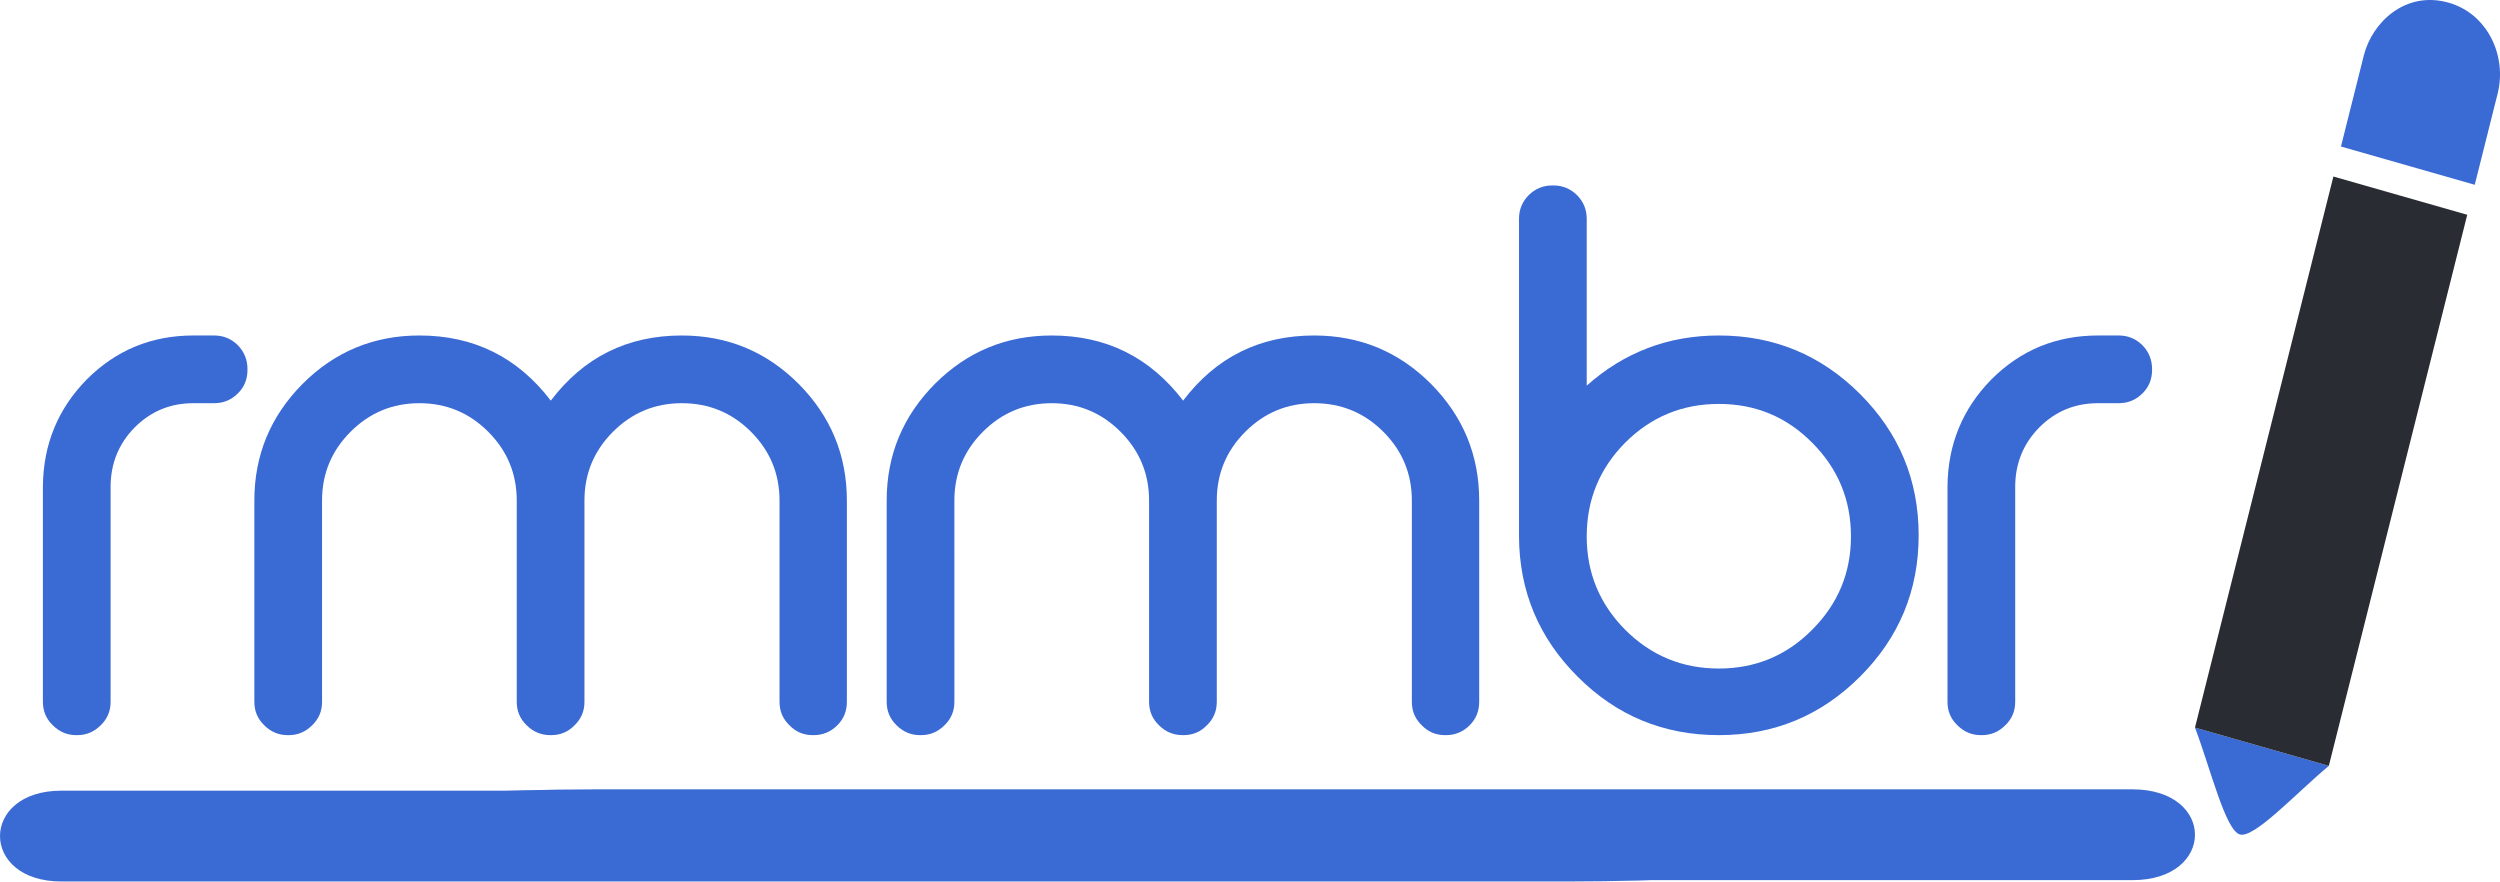
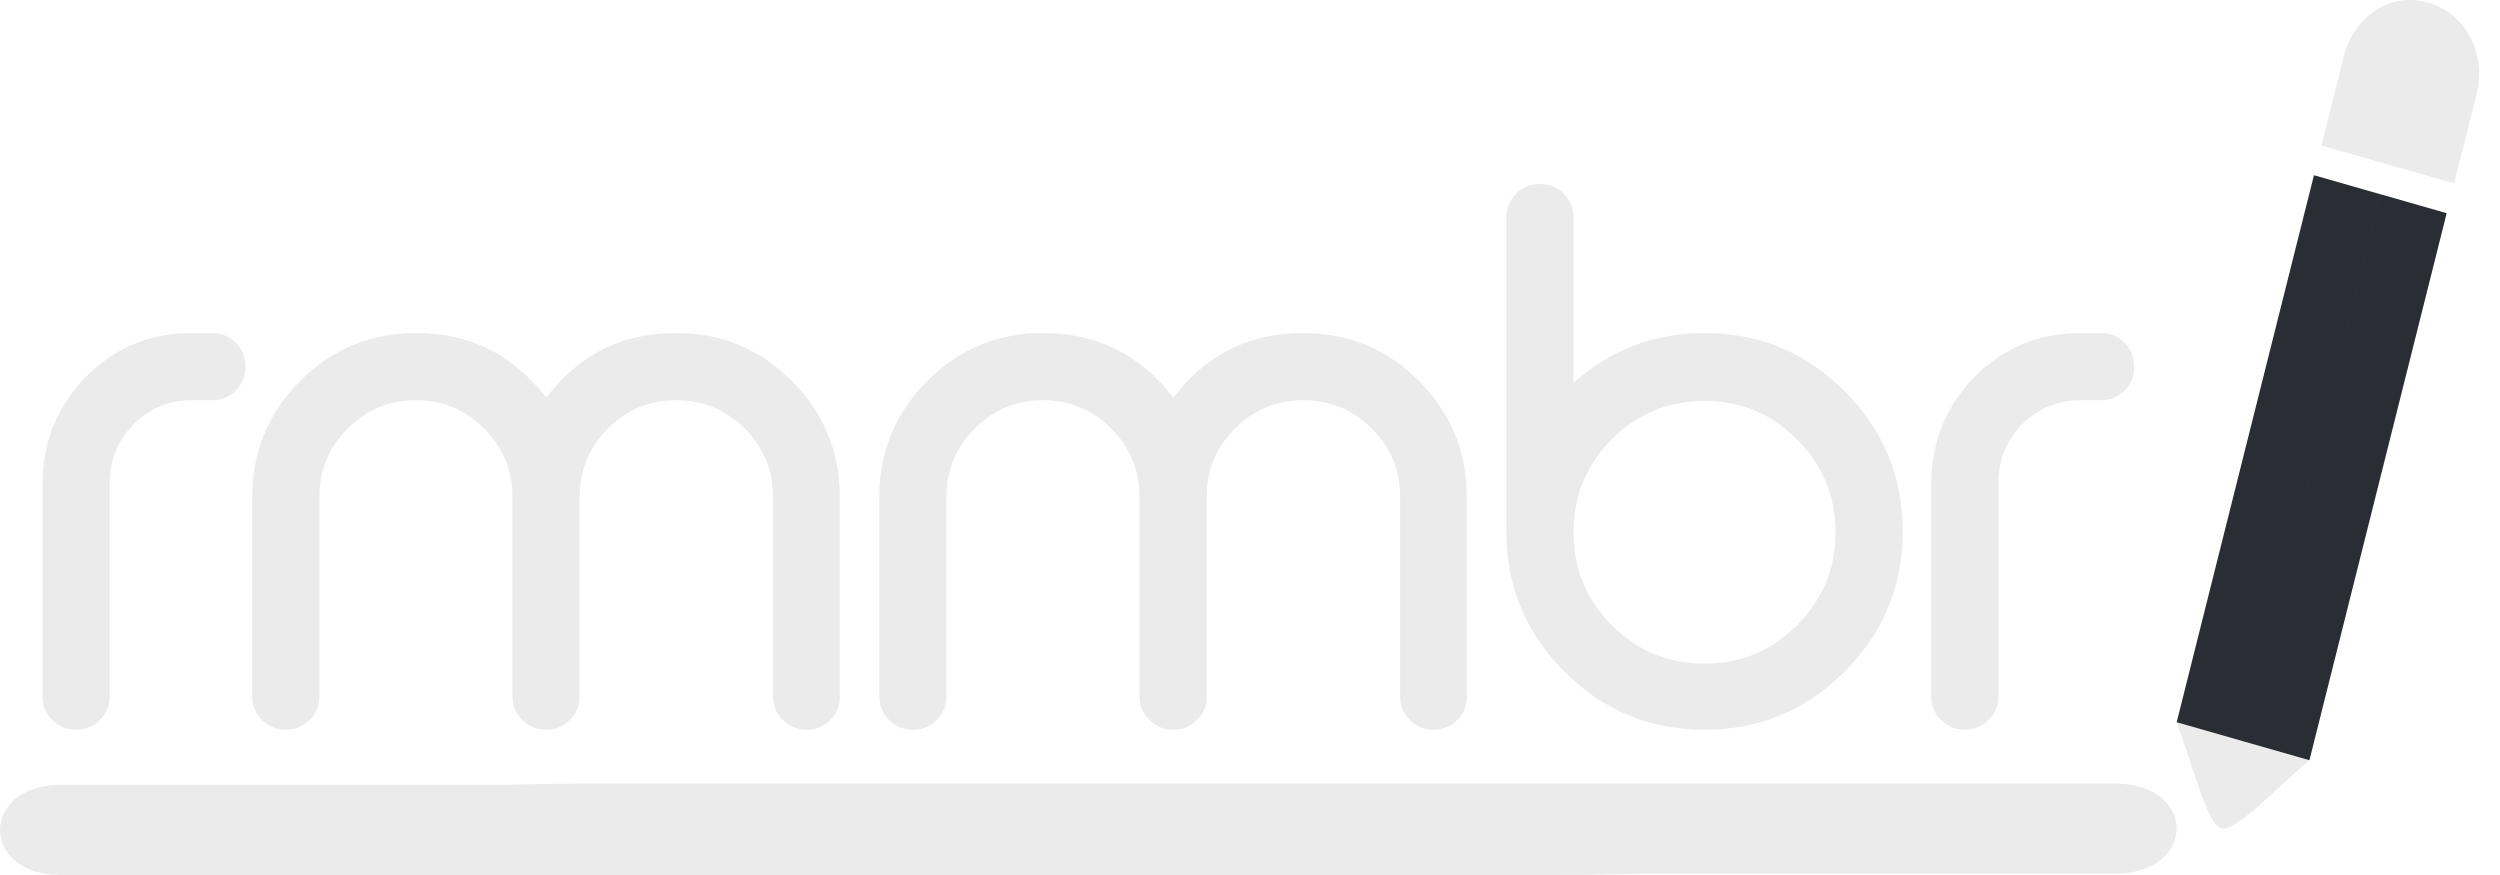
- <svg xmlns="http://www.w3.org/2000/svg" id="svg5" version="1.1" viewBox="0 0 990.66 349.3" height="1320.188" width="3744.226">
-   <defs id="defs2" />
-   <g id="layer1" transform="translate(-261.5691,-219.1895)">
-     <g aria-label="rmmbr" id="text1245" style="font-size:297.01px;font-family:Milkshake;-inkscape-font-specification:Milkshake;letter-spacing:-13.229px;fill:#3a6ad4;stroke-width:1.587;stroke-linecap:round;paint-order:fill markers stroke">
-       <path d="m 338.172,352.132 q -24.799,0 -42.202,17.403 -17.113,17.403 -17.403,42.202 v 85.564 q 0,5.511 3.916,9.282 3.916,3.916 9.282,3.916 h 0.435 q 5.366,0 9.282,-3.916 3.916,-3.771 3.916,-9.282 v -85.564 q 0.145,-13.632 9.572,-23.204 9.572,-9.572 23.204,-9.572 h 8.266 q 5.511,0 9.427,-3.916 3.771,-3.771 3.771,-9.282 v -0.29 q 0,-5.511 -3.771,-9.427 -3.916,-3.916 -9.427,-3.916 z" style="font-family:'Typo Round Regular Demo';-inkscape-font-specification:'Typo Round Regular Demo'" id="path29698" />
-       <path d="m 389.189,497.301 q 0,5.511 -3.916,9.282 -3.916,3.916 -9.282,3.916 h -0.435 q -5.366,0 -9.282,-3.916 -3.916,-3.771 -3.916,-9.282 V 417.538 q 0,-26.975 19.143,-46.263 19.143,-19.143 46.263,-19.143 32.34,0 52.064,25.814 19.578,-25.814 51.919,-25.814 27.12,0 46.263,19.143 19.143,19.288 19.143,46.263 v 79.763 q 0,5.511 -3.771,9.282 -3.916,3.916 -9.427,3.916 h -0.29 q -5.511,0 -9.282,-3.916 -3.916,-3.771 -3.916,-9.282 V 417.538 q 0,-15.953 -11.312,-27.265 -11.312,-11.312 -27.41,-11.312 -15.953,0 -27.265,11.312 -11.312,11.312 -11.312,27.265 v 79.763 q 0,5.511 -3.916,9.282 -3.771,3.916 -9.282,3.916 h -0.29 q -5.511,0 -9.427,-3.916 -3.916,-3.771 -3.916,-9.282 V 417.538 q 0,-15.953 -11.312,-27.265 -11.312,-11.312 -27.265,-11.312 -15.953,0 -27.265,11.312 -11.312,11.312 -11.312,27.265 z" style="font-family:'Typo Round Regular Demo';-inkscape-font-specification:'Typo Round Regular Demo'" id="path29700" />
-       <path d="m 639.759,497.301 q 0,5.511 -3.916,9.282 -3.916,3.916 -9.282,3.916 h -0.435 q -5.366,0 -9.282,-3.916 -3.916,-3.771 -3.916,-9.282 V 417.538 q 0,-26.975 19.143,-46.263 19.143,-19.143 46.263,-19.143 32.34,0 52.064,25.814 19.578,-25.814 51.919,-25.814 27.12,0 46.263,19.143 19.143,19.288 19.143,46.263 v 79.763 q 0,5.511 -3.771,9.282 -3.916,3.916 -9.427,3.916 h -0.29 q -5.511,0 -9.282,-3.916 -3.916,-3.771 -3.916,-9.282 V 417.538 q 0,-15.953 -11.312,-27.265 -11.312,-11.312 -27.41,-11.312 -15.953,0 -27.265,11.312 -11.312,11.312 -11.312,27.265 v 79.763 q 0,5.511 -3.916,9.282 -3.771,3.916 -9.282,3.916 h -0.29 q -5.511,0 -9.427,-3.916 -3.916,-3.771 -3.916,-9.282 V 417.538 q 0,-15.953 -11.312,-27.265 -11.312,-11.312 -27.265,-11.312 -15.953,0 -27.265,11.312 -11.312,11.312 -11.312,27.265 z" style="font-family:'Typo Round Regular Demo';-inkscape-font-specification:'Typo Round Regular Demo'" id="path29702" />
-       <path d="m 942.683,379.251 q 21.754,0 36.981,15.373 15.373,15.373 15.373,37.126 0,21.609 -15.373,36.981 -15.228,15.373 -36.981,15.373 -21.754,0 -37.126,-15.373 -15.228,-15.373 -15.228,-36.981 0,-21.754 15.228,-37.126 15.373,-15.373 37.126,-15.373 z m -65.986,-86.58 q -5.366,0 -9.282,3.771 -3.916,3.916 -3.916,9.427 v 125.881 q 0.145,32.63 23.349,55.689 23.059,23.059 55.834,23.059 32.776,0 55.979,-23.204 23.204,-23.204 23.204,-55.979 0,-32.776 -23.204,-55.979 -23.204,-23.204 -55.979,-23.204 -30.02,0 -52.354,19.868 V 305.869 q 0,-5.511 -3.916,-9.427 -3.916,-3.771 -9.282,-3.771 z" style="font-family:'Typo Round Regular Demo';-inkscape-font-specification:'Typo Round Regular Demo'" id="path29704" />
-       <path d="m 1092.896,352.132 q -24.799,0 -42.202,17.403 -17.113,17.403 -17.403,42.202 v 85.564 q 0,5.511 3.916,9.282 3.916,3.916 9.282,3.916 h 0.435 q 5.366,0 9.281,-3.916 3.916,-3.771 3.916,-9.282 v -85.564 q 0.145,-13.632 9.572,-23.204 9.572,-9.572 23.204,-9.572 h 8.266 q 5.511,0 9.427,-3.916 3.771,-3.771 3.771,-9.282 v -0.29 q 0,-5.511 -3.771,-9.427 -3.916,-3.916 -9.427,-3.916 z" style="font-family:'Typo Round Regular Demo';-inkscape-font-specification:'Typo Round Regular Demo'" id="path29706" />
-     </g>
-     <g id="g12449" transform="translate(975.1828)">
-       <path style="fill:#3a6ad4;fill-opacity:1;stroke:none;stroke-width:0.276px;stroke-linecap:butt;stroke-linejoin:miter;stroke-opacity:1" d="m 214.023,277.251 53.015,15.163 c 0,0 5.458,-21.738 9.07,-36.118 3.755,-14.95 -3.972,-31.628 -19.362,-36.027 -17.162,-4.906 -30.364,7.771 -33.654,20.872 z" id="path903" />
-       <path id="path19759" style="fill:#3a6ad4;fill-opacity:1;stroke:none;stroke-width:1.587;stroke-linecap:round;paint-order:fill markers stroke" d="m 182.696,515.094 -26.52,-7.581 c 6.158,16.251 12.062,40.71 17.788,42.346 z m 0,0 26.52,7.581 c -12.949,10.789 -29.526,28.822 -35.252,27.185 z" />
-       <path id="path19860" style="fill:#292c33;fill-opacity:1;stroke:none;stroke-width:0.265px;stroke-linecap:butt;stroke-linejoin:miter;stroke-opacity:1" d="m 211.025,289.137 26.519,7.584 -54.849,218.375 -26.52,-7.581 z m 26.521,7.579 26.519,7.584 -54.849,218.375 -26.52,-7.581 z" />
-       <path id="path48289" style="fill:#3a6ad4;fill-opacity:1;stroke:none;stroke-width:5.468;stroke-linecap:round;stroke-miterlimit:4;stroke-dasharray:none;paint-order:fill markers stroke" d="m -172.933,531.972 v 35.977 l -304.329,0.011 c -164.153,0.006 -164.153,-35.982 0,-35.984 z m 0,0 v 35.977 l 304.329,0.011 c 33.038,10e-4 33.038,-35.983 0,-35.984 z" />
-       <path id="path3967" style="fill:#3a6ad4;fill-opacity:1;stroke:none;stroke-width:5.468;stroke-linecap:round;stroke-miterlimit:4;stroke-dasharray:none;paint-order:fill markers stroke" d="m -390.861,532.502 v 35.977 l 298.452,0.011 c 160.983,0.006 160.983,-35.982 0,-35.984 z m 0,0 v 35.977 l -298.452,0.011 c -32.4,0.001 -32.4,-35.983 0,-35.984 z" />
-     </g>
-   </g>
+ <svg xmlns="http://www.w3.org/2000/svg" width="100" height="35" viewBox="0 0 100 35" fill="none">
+   <path d="M7.668 13.321C6.013 13.321 4.605 13.902 3.444 15.065C2.302 16.227 1.721 17.637 1.702 19.293V27.867C1.702 28.235 1.832 28.545 2.094 28.797C2.355 29.058 2.665 29.189 3.023 29.189H3.066C3.424 29.189 3.734 29.058 3.995 28.797C4.257 28.545 4.387 28.235 4.387 27.867V19.293C4.397 18.383 4.716 17.608 5.345 16.968C5.984 16.329 6.758 16.009 7.668 16.009H8.496C8.863 16.009 9.178 15.878 9.439 15.617C9.691 15.365 9.817 15.055 9.817 14.687V14.658C9.817 14.29 9.691 13.975 9.439 13.713C9.178 13.452 8.863 13.321 8.496 13.321H7.668Z" fill="#EBEBEB" />
+   <path d="M12.775 27.867C12.775 28.235 12.644 28.545 12.383 28.797C12.122 29.058 11.812 29.189 11.454 29.189H11.41C11.052 29.189 10.742 29.058 10.481 28.797C10.22 28.545 10.089 28.235 10.089 27.867V19.875C10.089 18.073 10.728 16.527 12.005 15.239C13.283 13.96 14.827 13.321 16.637 13.321C18.795 13.321 20.532 14.183 21.848 15.908C23.155 14.183 24.887 13.321 27.045 13.321C28.855 13.321 30.399 13.96 31.676 15.239C32.954 16.527 33.593 18.073 33.593 19.875V27.867C33.593 28.235 33.467 28.545 33.215 28.797C32.954 29.058 32.639 29.189 32.272 29.189H32.242C31.875 29.189 31.565 29.058 31.313 28.797C31.052 28.545 30.921 28.235 30.921 27.867V19.875C30.921 18.809 30.544 17.898 29.789 17.143C29.034 16.387 28.12 16.009 27.045 16.009C25.981 16.009 25.071 16.387 24.316 17.143C23.561 17.898 23.184 18.809 23.184 19.875V27.867C23.184 28.235 23.053 28.545 22.792 28.797C22.54 29.058 22.23 29.189 21.863 29.189H21.834C21.466 29.189 21.151 29.058 20.89 28.797C20.629 28.545 20.498 28.235 20.498 27.867V19.875C20.498 18.809 20.121 17.898 19.366 17.143C18.611 16.387 17.701 16.009 16.637 16.009C15.572 16.009 14.662 16.387 13.907 17.143C13.152 17.898 12.775 18.809 12.775 19.875V27.867Z" fill="#EBEBEB" />
+   <path d="M37.857 27.867C37.857 28.235 37.727 28.545 37.465 28.797C37.204 29.058 36.895 29.189 36.536 29.189H36.493C36.135 29.189 35.825 29.058 35.564 28.797C35.302 28.545 35.172 28.235 35.172 27.867V19.875C35.172 18.073 35.81 16.527 37.088 15.239C38.365 13.96 39.909 13.321 41.719 13.321C43.877 13.321 45.614 14.183 46.931 15.908C48.237 14.183 49.97 13.321 52.128 13.321C53.938 13.321 55.481 13.96 56.759 15.239C58.036 16.527 58.675 18.073 58.675 19.875V27.867C58.675 28.235 58.549 28.545 58.298 28.797C58.036 29.058 57.722 29.189 57.354 29.189H57.325C56.957 29.189 56.648 29.058 56.396 28.797C56.135 28.545 56.004 28.235 56.004 27.867V19.875C56.004 18.809 55.627 17.898 54.872 17.143C54.117 16.387 53.202 16.009 52.128 16.009C51.063 16.009 50.154 16.387 49.399 17.143C48.644 17.898 48.266 18.809 48.266 19.875V27.867C48.266 28.235 48.136 28.545 47.874 28.797C47.623 29.058 47.313 29.189 46.945 29.189H46.916C46.548 29.189 46.234 29.058 45.972 28.797C45.711 28.545 45.581 28.235 45.581 27.867V19.875C45.581 18.809 45.203 17.898 44.448 17.143C43.693 16.387 42.784 16.009 41.719 16.009C40.654 16.009 39.745 16.387 38.99 17.143C38.235 17.898 37.857 18.809 37.857 19.875V27.867Z" fill="#EBEBEB" />
+   <path d="M68.181 16.038C69.632 16.038 70.866 16.552 71.882 17.579C72.908 18.605 73.421 19.846 73.421 21.299C73.421 22.742 72.908 23.977 71.882 25.004C70.866 26.031 69.632 26.545 68.181 26.545C66.729 26.545 65.49 26.031 64.464 25.004C63.448 23.977 62.94 22.742 62.94 21.299C62.94 19.846 63.448 18.605 64.464 17.579C65.49 16.552 66.729 16.038 68.181 16.038V16.038ZM61.575 7.363C61.217 7.363 60.907 7.489 60.646 7.741C60.385 8.002 60.254 8.317 60.254 8.685V21.299C60.264 23.478 61.043 25.338 62.592 26.879C64.13 28.419 65.993 29.189 68.181 29.189C70.368 29.189 72.236 28.414 73.784 26.864C75.333 25.314 76.107 23.445 76.107 21.255C76.107 19.066 75.333 17.196 73.784 15.646C72.236 14.096 70.368 13.321 68.181 13.321C66.177 13.321 64.43 13.985 62.94 15.312V8.685C62.94 8.317 62.809 8.002 62.548 7.741C62.287 7.489 61.977 7.363 61.619 7.363H61.575Z" fill="#EBEBEB" />
+   <path d="M83.217 13.321C81.562 13.321 80.154 13.902 78.993 15.065C77.851 16.227 77.27 17.637 77.251 19.293V27.867C77.251 28.235 77.381 28.545 77.643 28.797C77.904 29.058 78.214 29.189 78.572 29.189H78.615C78.973 29.189 79.283 29.058 79.544 28.797C79.806 28.545 79.936 28.235 79.936 27.867V19.293C79.946 18.383 80.265 17.608 80.894 16.968C81.533 16.329 82.307 16.009 83.217 16.009H84.045C84.412 16.009 84.727 15.878 84.988 15.617C85.24 15.365 85.366 15.055 85.366 14.687V14.658C85.366 14.29 85.24 13.975 84.988 13.713C84.727 13.452 84.412 13.321 84.045 13.321H83.217Z" fill="#EBEBEB" />
+   <path d="M92.858 5.818L98.165 7.337C98.165 7.337 98.711 5.159 99.073 3.718C99.449 2.22 98.675 0.549 97.135 0.108C95.417 -0.383 94.095 0.887 93.766 2.2L92.858 5.818Z" fill="#EBEBEB" />
+   <path d="M89.722 29.65L87.067 28.89C87.684 30.519 88.275 32.969 88.848 33.133L89.722 29.65ZM89.722 29.65L92.377 30.409C91.081 31.491 89.421 33.297 88.848 33.133L89.722 29.65Z" fill="#EBEBEB" />
+   <path d="M92.558 7.009L95.212 7.769L89.722 29.65L87.067 28.89L92.558 7.009ZM95.213 7.768L97.867 8.528L92.377 30.409L89.722 29.65L95.213 7.768Z" fill="#2A2D34" />
+   <path d="M54.123 31.341V34.946L23.659 34.947C7.227 34.948 7.227 31.342 23.659 31.341L54.123 31.341ZM54.123 31.341V34.946L84.587 34.947C87.894 34.947 87.894 31.341 84.587 31.341L54.123 31.341Z" fill="#EBEBEB" />
+   <path d="M32.308 31.394V34.999L62.184 35C78.298 35.001 78.298 31.395 62.184 31.394L32.308 31.394ZM32.308 31.394V34.999L2.433 35C-0.811 35 -0.811 31.395 2.433 31.394L32.308 31.394Z" fill="#EBEBEB" />
</svg>
